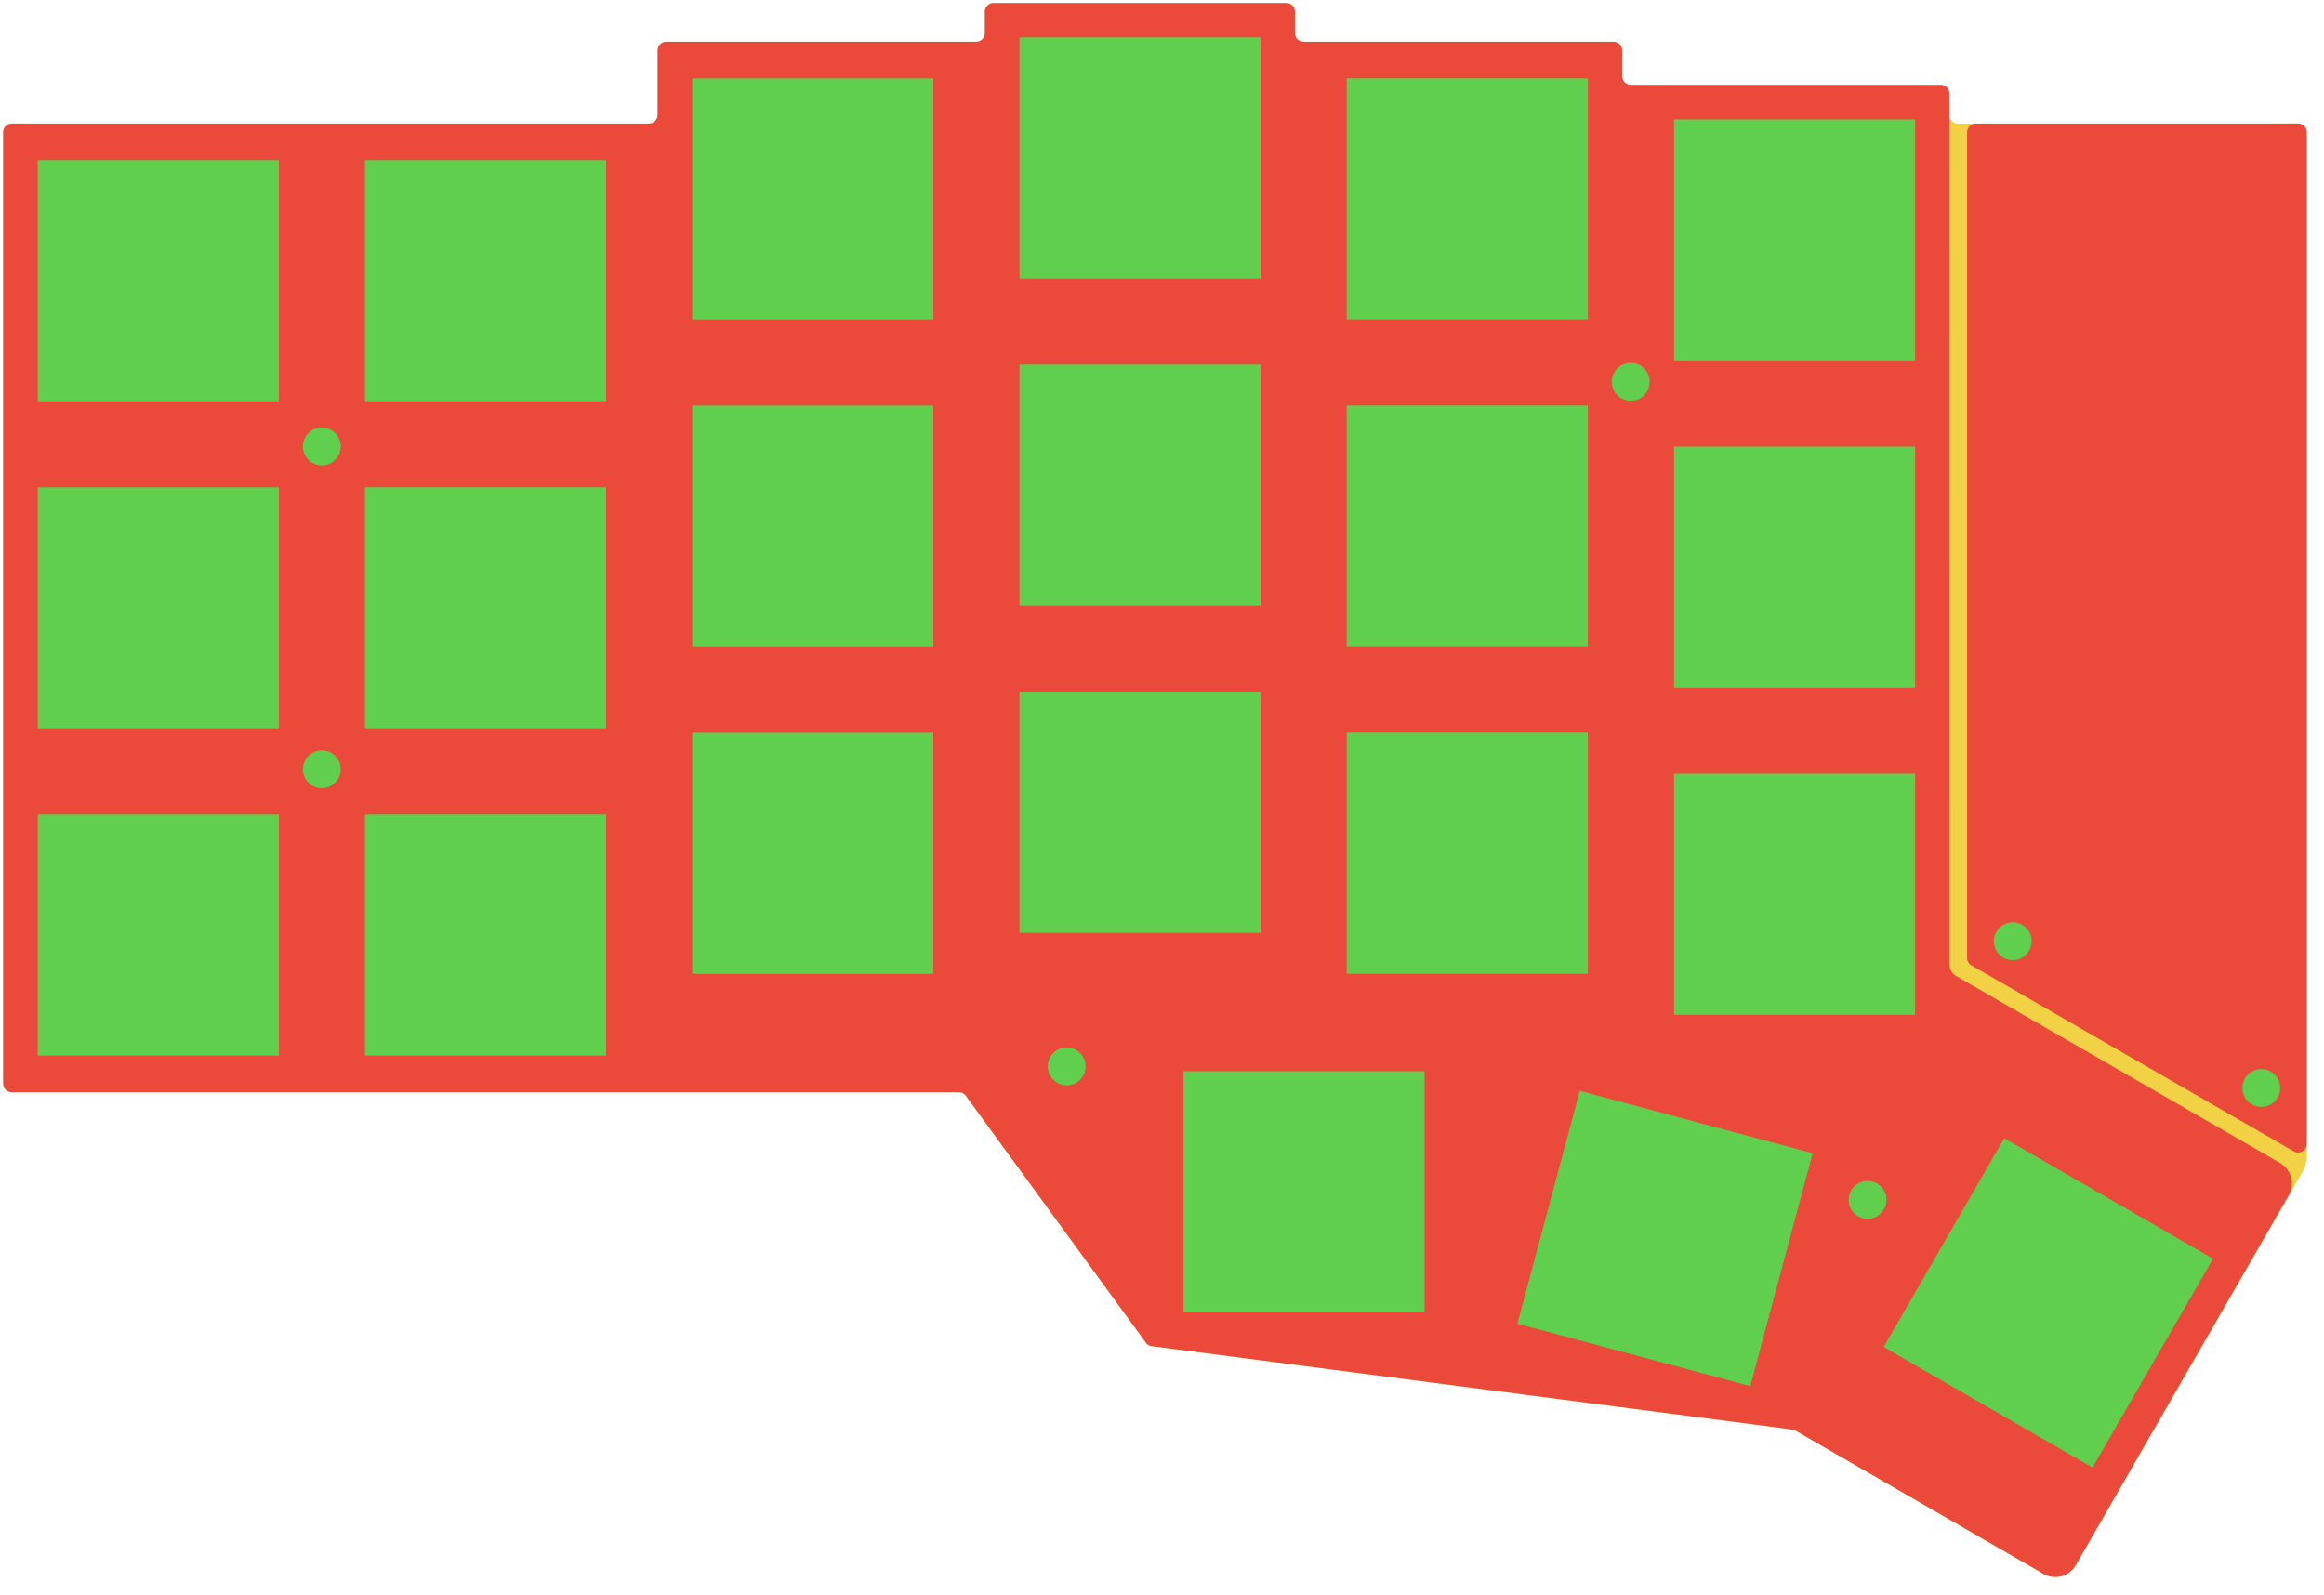
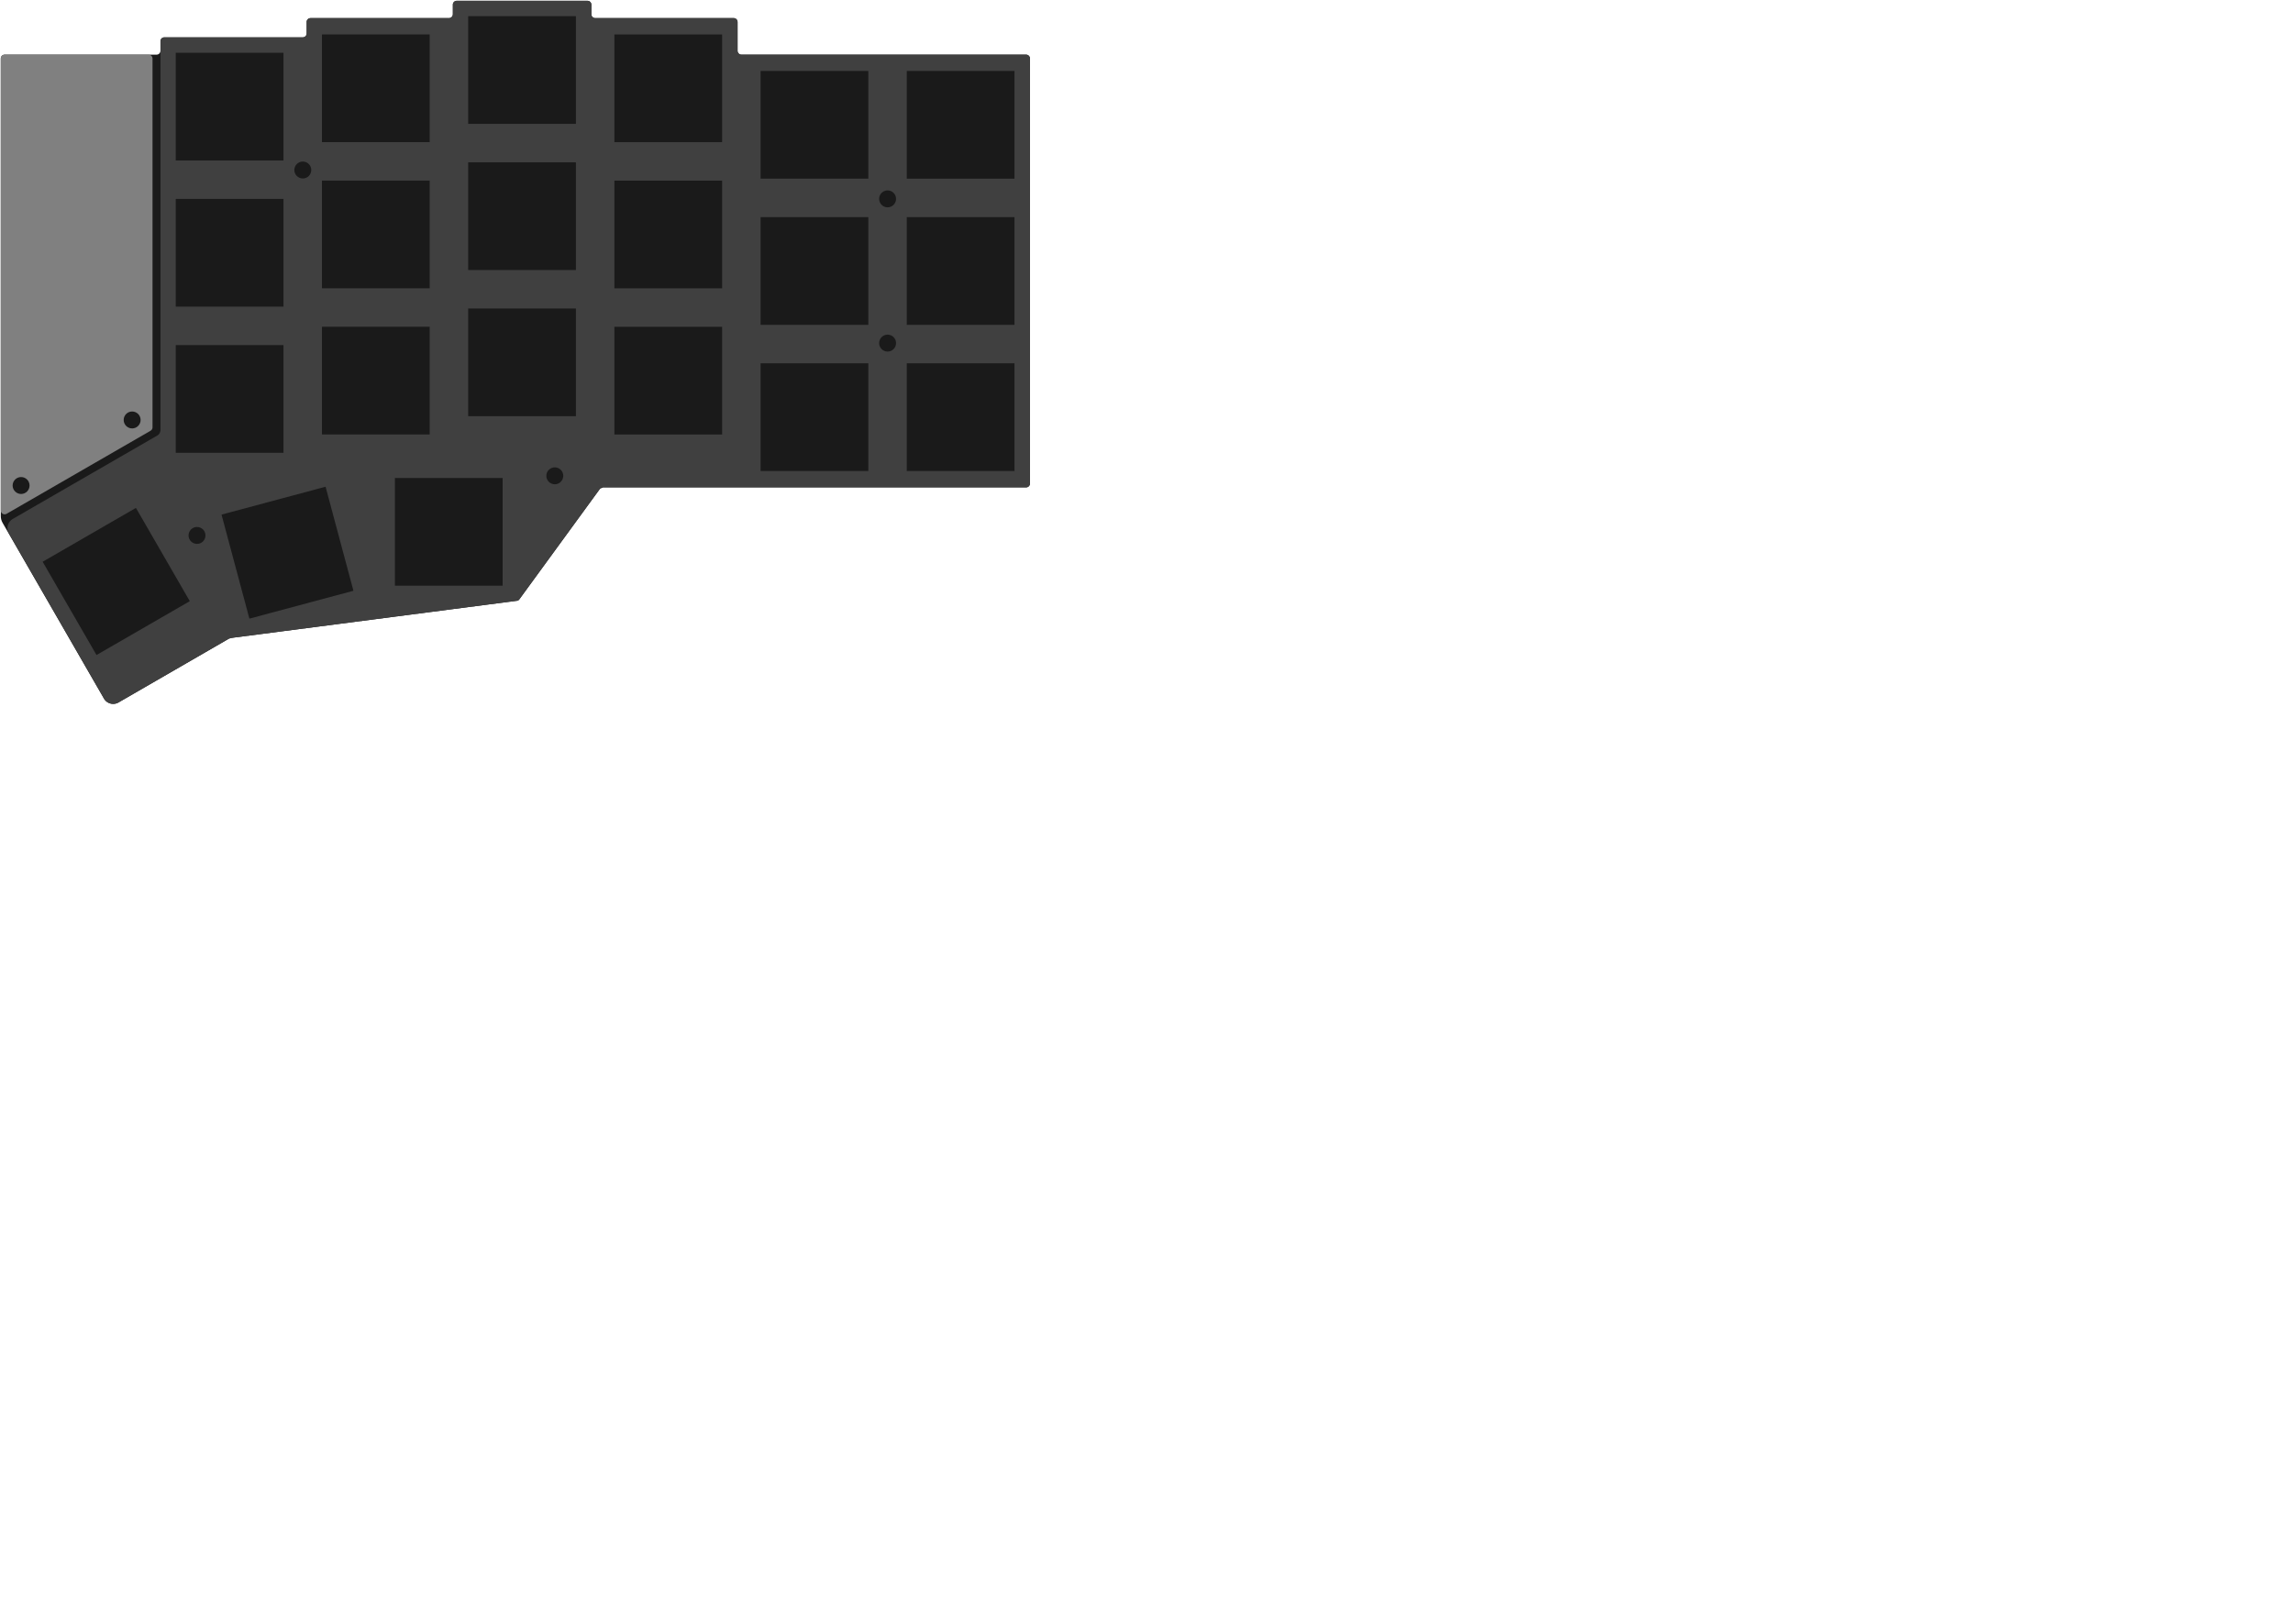
- <svg xmlns="http://www.w3.org/2000/svg" xmlns:ns1="http://vectornator.io" height="100%" stroke-miterlimit="10" style="fill-rule:nonzero;clip-rule:evenodd;stroke-linecap:round;stroke-linejoin:round;" version="1.1" viewBox="0 0 510 350" width="100%" xml:space="preserve">
-   <defs />
-   <g id="bottom" ns1:layerName="bottom">
-     <path d="M448.072 345.212C450.472 346.83 453.729 346.195 455.348 343.796C455.35 343.79 505.345 257.099 505.345 257.099C505.922 256.096 506.218 254.958 506.204 253.8L506.203 29.013C506.203 27.971 505.358 27.124 504.314 27.124L429.667 27.124C428.623 27.124 427.778 26.277 427.778 25.235L427.778 20.509C427.778 19.466 426.933 18.62 425.889 18.62L357.857 18.62C356.814 18.62 355.967 17.773 355.967 16.731L355.962 16.72L355.967 11.06C355.967 10.017 355.121 9.172 354.078 9.171L286.046 9.171C285.002 9.171 284.156 8.324 284.156 7.281L284.156 2.557C284.156 1.513 283.311 0.667 282.267 0.667L218.014 0.667C216.97 0.667 216.125 1.513 216.125 2.557L216.124 7.281C216.124 8.325 215.279 9.172 214.235 9.171L146.204 9.171C145.16 9.172 144.314 10.017 144.314 11.06L144.315 25.234C144.313 26.278 143.468 27.124 142.424 27.124L2.582 27.124C1.538 27.124 0.693 27.97 0.693 29.013L0.692 237.832C0.692 238.876 1.539 239.722 2.581 239.722L210.456 239.722C210.957 239.722 211.437 239.92 211.792 240.276L251.639 294.917C251.994 295.271 252.474 295.47 252.975 295.47L391.574 313.5C392.411 313.582 393.24 313.746 394.047 313.99L448.072 345.212Z" fill="#f1d244" fill-rule="nonzero" opacity="1" stroke="none" />
+ <svg xmlns="http://www.w3.org/2000/svg" width="100%" height="100%" viewBox="0 0 298 211" version="1.1" xml:space="preserve" style="fill-rule:evenodd;clip-rule:evenodd;stroke-miterlimit:10;">
+   <g id="bottom">
+     <path d="M78,63.497L67.457,77.955L67.457,77.957C67.363,78.051 67.236,78.104 67.103,78.104L67.104,78.103L30.434,82.873L30.433,82.874C30.211,82.896 29.992,82.939 29.778,83.004L29.779,83.002L15.486,91.262L15.484,91.265C14.849,91.692 13.987,91.525 13.559,90.89C13.558,90.888 13.557,90.887 13.556,90.885L13.558,90.884L0.33,67.953L0.331,67.951C0.178,67.686 0.099,67.385 0.103,67.079L0.104,67.077L0.104,7.603L0.103,7.604C0.103,7.328 0.327,7.104 0.603,7.104L0.604,7.102L20.355,7.102L20.353,7.104C20.63,7.104 20.853,6.88 20.853,6.604L20.856,6.602L20.856,5.352L20.853,5.354C20.853,5.078 21.077,4.854 21.353,4.854L21.354,4.852L39.354,4.852L39.353,4.854C39.629,4.854 39.853,4.63 39.853,4.354L39.855,4.351L39.855,2.852L39.853,2.853C39.853,2.578 40.077,2.354 40.353,2.354L40.355,2.352L58.354,2.352L58.353,2.354L58.353,2.354C58.63,2.354 58.853,2.13 58.853,1.854L58.854,1.852L58.854,0.602L58.853,0.604C58.853,0.328 59.077,0.104 59.353,0.104L59.355,0.102L76.355,0.102L76.353,0.104C76.63,0.104 76.853,0.328 76.853,0.604L76.855,0.602L76.855,1.852L76.853,1.854C76.853,2.13 77.077,2.354 77.353,2.354L77.356,2.352L95.354,2.352L95.353,2.354C95.629,2.354 95.853,2.578 95.853,2.853L95.854,2.852L95.854,6.602L95.853,6.604C95.853,6.88 96.077,7.104 96.353,7.104L96.355,7.102L133.355,7.102L133.353,7.104C133.629,7.104 133.853,7.328 133.853,7.604L133.855,7.603L133.855,62.852L133.853,62.854C133.853,63.13 133.629,63.353 133.353,63.353L133.355,63.353L78.354,63.353" style="fill:rgb(26,26,26);fill-rule:nonzero;" />
  </g>
-   <g id="top" ns1:layerName="top">
-     <path d="M429.1 214.116C428.291 213.531 427.798 212.603 427.768 211.603L427.777 20.509C427.779 19.466 426.932 18.62 425.888 18.62L357.857 18.62C356.814 18.62 355.968 17.773 355.968 16.73L355.968 11.06C355.968 10.017 355.121 9.172 354.078 9.171L286.044 9.165L286.046 9.171C285.002 9.171 284.156 8.324 284.156 7.281L284.156 2.556C284.156 1.513 283.311 0.667 282.267 0.667L218.014 0.667C216.97 0.667 216.125 1.513 216.125 2.556L216.125 7.281C216.125 8.325 215.279 9.172 214.235 9.171L146.203 9.171C145.161 9.172 144.314 10.017 144.314 11.06L144.315 25.234C144.313 26.278 143.468 27.124 142.424 27.124L2.582 27.124C1.538 27.124 0.693 27.97 0.691 29.013L0.691 237.832C0.691 238.876 1.538 239.721 2.582 239.721L210.456 239.721C210.957 239.721 211.437 239.92 211.792 240.276L251.639 294.917C251.994 295.271 252.474 295.47 252.975 295.47L391.574 313.5C392.411 313.582 393.24 313.744 394.047 313.99L448.072 345.212C450.472 346.83 453.729 346.195 455.346 343.796C455.35 343.79 502.047 262.682 502.047 262.682C503.664 260.282 503.03 257.025 500.63 255.408C500.624 255.404 429.1 214.116 429.1 214.116Z" fill="#eb493a" fill-rule="nonzero" opacity="1" stroke="none" />
+   <g id="top">
+     <path d="M1.583,67.501C1.581,67.502 1.58,67.503 1.578,67.504C0.943,67.932 0.775,68.794 1.203,69.429L1.204,69.429L13.558,90.884L13.556,90.885C13.557,90.887 13.558,90.888 13.559,90.89C13.987,91.525 14.849,91.693 15.484,91.265L15.486,91.262L29.779,83.002L29.778,83.004C29.992,82.939 30.211,82.896 30.433,82.874L30.434,82.873L67.104,78.103L67.103,78.104C67.236,78.104 67.363,78.051 67.457,77.957L67.457,77.955L78.001,63.497L78,63.5C78.094,63.406 78.221,63.353 78.353,63.353L78.354,63.353L133.355,63.353L133.353,63.353C133.629,63.353 133.853,63.13 133.853,62.854L133.855,62.852L133.855,7.603L133.853,7.604C133.853,7.328 133.63,7.104 133.353,7.104L133.355,7.102L96.355,7.102L96.353,7.104C96.077,7.104 95.853,6.88 95.853,6.604L95.854,6.602L95.854,2.852L95.853,2.853C95.853,2.578 95.63,2.354 95.353,2.354L95.354,2.352L77.356,2.352L77.353,2.354C77.077,2.354 76.854,2.13 76.853,1.854L76.855,1.852L76.855,0.602L76.853,0.604C76.853,0.328 76.63,0.104 76.354,0.104L76.355,0.102L59.355,0.102L59.353,0.104C59.077,0.104 58.853,0.328 58.853,0.604L58.854,0.602L58.854,1.852L58.853,1.854C58.853,2.13 58.63,2.354 58.353,2.354L58.354,2.352L40.355,2.352L40.353,2.354C40.077,2.354 39.853,2.578 39.853,2.853L39.855,2.852L39.855,4.351L39.853,4.354C39.853,4.63 39.629,4.854 39.354,4.854L39.354,4.852L21.354,4.852L21.353,4.854C21.077,4.854 20.854,5.078 20.854,5.354L20.856,5.352L20.858,55.913L20.856,55.914C20.848,56.178 20.718,56.424 20.504,56.579L20.505,56.579L1.585,67.498" style="fill:rgb(64,64,64);fill-rule:nonzero;" />
  </g>
-   <g id="screw" ns1:layerName="screw">
-     <path d="M74.771 97.978C74.771 100.274 72.91 102.135 70.614 102.135C68.318 102.135 66.456 100.274 66.456 97.978C66.456 95.681 68.318 93.821 70.614 93.821C72.91 93.821 74.771 95.681 74.771 97.978Z" fill="#60cf4d" fill-rule="nonzero" opacity="1" stroke="none" />
-     <path d="M70.613 164.686C72.909 164.686 74.771 166.548 74.771 168.844C74.771 171.14 72.909 173.001 70.613 173.001C68.317 173.001 66.456 171.14 66.456 168.844C66.456 166.548 68.317 164.686 70.613 164.686Z" fill="#60cf4d" fill-rule="nonzero" opacity="1" stroke="none" />
-     <path d="M357.857 79.647C360.154 79.647 362.014 81.508 362.014 83.805C362.014 86.102 360.154 87.962 357.857 87.962C355.561 87.962 353.7 86.102 353.7 83.805C353.7 81.508 355.561 79.647 357.857 79.647Z" fill="#60cf4d" fill-rule="nonzero" opacity="1" stroke="none" />
-     <path d="M234.078 229.884C236.374 229.884 238.236 231.746 238.236 234.042C238.236 236.338 236.374 238.198 234.078 238.198C231.781 238.198 229.921 236.338 229.921 234.042C229.921 231.746 231.781 229.884 234.078 229.884Z" fill="#60cf4d" fill-rule="nonzero" opacity="1" stroke="none" />
-     <path d="M409.826 259.175C412.123 259.175 413.983 261.036 413.983 263.332C413.983 265.629 412.123 267.489 409.826 267.489C407.53 267.489 405.668 265.629 405.668 263.332C405.668 261.036 407.53 259.175 409.826 259.175Z" fill="#60cf4d" fill-rule="nonzero" opacity="1" stroke="none" />
+   <g id="key">
+     <rect x="117.845" y="9.225" width="14" height="14" style="fill:rgb(26,26,26);" />
+     <rect x="117.845" y="28.225" width="14" height="14" style="fill:rgb(26,26,26);" />
+     <rect x="117.845" y="47.225" width="14" height="14" style="fill:rgb(26,26,26);" />
+     <rect x="98.846" y="9.224" width="14" height="14" style="fill:rgb(26,26,26);" />
+     <rect x="98.846" y="28.224" width="14" height="14" style="fill:rgb(26,26,26);" />
+     <rect x="98.846" y="47.224" width="14" height="14" style="fill:rgb(26,26,26);" />
+     <rect x="79.846" y="4.479" width="14" height="14" style="fill:rgb(26,26,26);" />
+     <rect x="79.846" y="23.479" width="14" height="14" style="fill:rgb(26,26,26);" />
+     <rect x="79.846" y="42.48" width="14" height="14" style="fill:rgb(26,26,26);" />
+     <rect x="60.844" y="2.101" width="14" height="14" style="fill:rgb(26,26,26);" />
+     <rect x="60.844" y="21.101" width="14" height="14" style="fill:rgb(26,26,26);" />
+     <rect x="60.844" y="40.101" width="14" height="14" style="fill:rgb(26,26,26);" />
+     <rect x="41.843" y="4.475" width="14" height="14" style="fill:rgb(26,26,26);" />
+     <rect x="41.843" y="23.475" width="14" height="14" style="fill:rgb(26,26,26);" />
+     <rect x="41.843" y="42.475" width="14" height="14" style="fill:rgb(26,26,26);" />
+     <rect x="22.841" y="6.86" width="14" height="14" style="fill:rgb(26,26,26);" />
+     <rect x="22.841" y="25.86" width="14" height="14" style="fill:rgb(26,26,26);" />
+     <rect x="22.841" y="44.86" width="14" height="14" style="fill:rgb(26,26,26);" />
+     <rect x="51.324" y="62.133" width="14" height="14" style="fill:rgb(26,26,26);" />
+     <path d="M45.935,76.793L32.412,80.417L28.789,66.894L42.312,63.27L45.935,76.793Z" style="fill:rgb(26,26,26);" />
+     <path d="M24.666,78.145L12.542,85.146L5.542,73.022L17.666,66.021L24.666,78.145Z" style="fill:rgb(26,26,26);" />
  </g>
-   <g id="key" ns1:layerName="key">
-     <path d="M61.198 88.055L8.284 88.055L8.284 35.142L61.198 35.142L61.198 88.055Z" fill="#60cf4d" fill-rule="nonzero" opacity="1" stroke="none" />
-     <path d="M61.198 159.866L8.284 159.866L8.284 106.953L61.198 106.953L61.198 159.866Z" fill="#60cf4d" fill-rule="nonzero" opacity="1" stroke="none" />
-     <path d="M61.198 231.677L8.284 231.677L8.284 178.763L61.198 178.763L61.198 231.677Z" fill="#60cf4d" fill-rule="nonzero" opacity="1" stroke="none" />
-     <path d="M133.002 88.053L80.088 88.053L80.088 35.139L133.002 35.139L133.002 88.053Z" fill="#60cf4d" fill-rule="nonzero" opacity="1" stroke="none" />
-     <path d="M133.002 159.863L80.088 159.863L80.088 106.95L133.002 106.95L133.002 159.863Z" fill="#60cf4d" fill-rule="nonzero" opacity="1" stroke="none" />
-     <path d="M133.002 231.674L80.088 231.674L80.088 178.761L133.002 178.761L133.002 231.674Z" fill="#60cf4d" fill-rule="nonzero" opacity="1" stroke="none" />
-     <path d="M204.814 70.12L151.9 70.12L151.9 17.205L204.814 17.205L204.814 70.12Z" fill="#60cf4d" fill-rule="nonzero" opacity="1" stroke="none" />
-     <path d="M204.814 141.931L151.9 141.931L151.9 89.017L204.814 89.017L204.814 141.931Z" fill="#60cf4d" fill-rule="nonzero" opacity="1" stroke="none" />
-     <path d="M204.814 213.741L151.9 213.741L151.9 160.827L204.814 160.827L204.814 213.741Z" fill="#60cf4d" fill-rule="nonzero" opacity="1" stroke="none" />
-     <path d="M276.632 61.129L223.719 61.129L223.719 8.214L276.632 8.214L276.632 61.129Z" fill="#60cf4d" fill-rule="nonzero" opacity="1" stroke="none" />
-     <path d="M276.632 132.939L223.719 132.939L223.719 80.026L276.632 80.026L276.632 132.939Z" fill="#60cf4d" fill-rule="nonzero" opacity="1" stroke="none" />
-     <path d="M276.632 204.75L223.719 204.75L223.719 151.837L276.632 151.837L276.632 204.75Z" fill="#60cf4d" fill-rule="nonzero" opacity="1" stroke="none" />
-     <path d="M348.448 70.103L295.534 70.103L295.534 17.19L348.448 17.19L348.448 70.103Z" fill="#60cf4d" fill-rule="nonzero" opacity="1" stroke="none" />
-     <path d="M348.448 141.914L295.534 141.914L295.534 89.001L348.448 89.001L348.448 141.914Z" fill="#60cf4d" fill-rule="nonzero" opacity="1" stroke="none" />
-     <path d="M348.448 213.725L295.534 213.725L295.534 160.811L348.448 160.811L348.448 213.725Z" fill="#60cf4d" fill-rule="nonzero" opacity="1" stroke="none" />
-     <path d="M420.266 79.117L367.351 79.117L367.351 26.202L420.266 26.202L420.266 79.117Z" fill="#60cf4d" fill-rule="nonzero" opacity="1" stroke="none" />
-     <path d="M420.266 150.929L367.351 150.929L367.351 98.014L420.266 98.014L420.266 150.929Z" fill="#60cf4d" fill-rule="nonzero" opacity="1" stroke="none" />
-     <path d="M420.266 222.738L367.351 222.738L367.351 169.825L420.266 169.825L420.266 222.738Z" fill="#60cf4d" fill-rule="nonzero" opacity="1" stroke="none" />
-     <path d="M312.612 288.023L259.698 288.023L259.698 235.109L312.612 235.109L312.612 288.023Z" fill="#60cf4d" fill-rule="nonzero" opacity="1" stroke="none" />
-     <path d="M384.091 304.212L332.98 290.518L346.675 239.407L397.786 253.102L384.091 304.212Z" fill="#60cf4d" fill-rule="nonzero" opacity="1" stroke="none" />
-     <path d="M459.193 322.086L413.369 295.629L439.825 249.805L485.649 276.262L459.193 322.086Z" fill="#60cf4d" fill-rule="nonzero" opacity="1" stroke="none" />
+   <g id="oled">
+     <path d="M0.103,7.605L0.103,66.359C0.103,66.744 0.52,66.984 0.853,66.792L19.572,55.989C19.726,55.899 19.822,55.735 19.822,55.556L19.822,7.608C19.822,7.332 19.598,7.108 19.322,7.108L0.603,7.105C0.327,7.105 0.103,7.329 0.103,7.605Z" style="fill:rgb(128,128,128);fill-rule:nonzero;" />
  </g>
-   <g id="oled" ns1:layerName="oled">
-     <path d="M506.204 29.002L506.204 251.062C506.204 252.517 504.63 253.425 503.37 252.698L432.62 211.867C432.036 211.531 431.676 210.907 431.676 210.231L431.676 29.012C431.676 27.968 432.522 27.121 433.566 27.121L504.314 27.111C505.358 27.111 506.204 27.958 506.204 29.002Z" fill="#eb493a" fill-rule="nonzero" opacity="1" stroke="none" />
+   <g id="oled-screw">
+     <path d="M16.074,54.59C16.074,55.197 16.567,55.69 17.174,55.69C17.781,55.69 18.274,55.197 18.274,54.59C18.274,53.983 17.781,53.49 17.174,53.49C16.567,53.49 16.074,53.983 16.074,54.59Z" style="fill:rgb(26,26,26);" />
+     <path d="M1.642,63.111C1.642,63.718 2.135,64.211 2.742,64.211C3.349,64.211 3.842,63.718 3.842,63.111C3.842,62.504 3.349,62.011 2.742,62.011C2.135,62.011 1.642,62.504 1.642,63.111Z" style="fill:rgb(26,26,26);" />
  </g>
-   <g id="oled-screw" ns1:layerName="oled-screw">
-     <path d="M445.844 206.58C445.844 208.878 443.982 210.738 441.686 210.738C439.389 210.738 437.529 208.878 437.529 206.58C437.529 204.284 439.389 202.423 441.686 202.423C443.982 202.423 445.844 204.284 445.844 206.58Z" fill="#60cf4d" fill-rule="nonzero" opacity="1" stroke="none" />
-     <path d="M500.389 238.786C500.389 241.082 498.528 242.943 496.232 242.943C493.936 242.943 492.074 241.082 492.074 238.786C492.074 236.489 493.936 234.629 496.232 234.629C498.528 234.629 500.389 236.489 500.389 238.786Z" fill="#60cf4d" fill-rule="nonzero" opacity="1" stroke="none" />
+   <g id="screw">
+     <path d="M78,63.5C78.094,63.406 78.221,63.353 78.353,63.353" style="fill:rgb(26,26,26);fill-rule:nonzero;" />
+     <circle cx="115.353" cy="44.6" r="1.1" style="fill:rgb(26,26,26);" />
+     <circle cx="115.353" cy="25.85" r="1.1" style="fill:rgb(26,26,26);" />
+     <circle cx="39.353" cy="22.1" r="1.1" style="fill:rgb(26,26,26);" />
+     <circle cx="72.103" cy="61.851" r="1.1" style="fill:rgb(26,26,26);" />
+     <ellipse cx="25.603" cy="69.601" rx="1.1" ry="1.1" style="fill:rgb(26,26,26);" />
  </g>
</svg>
